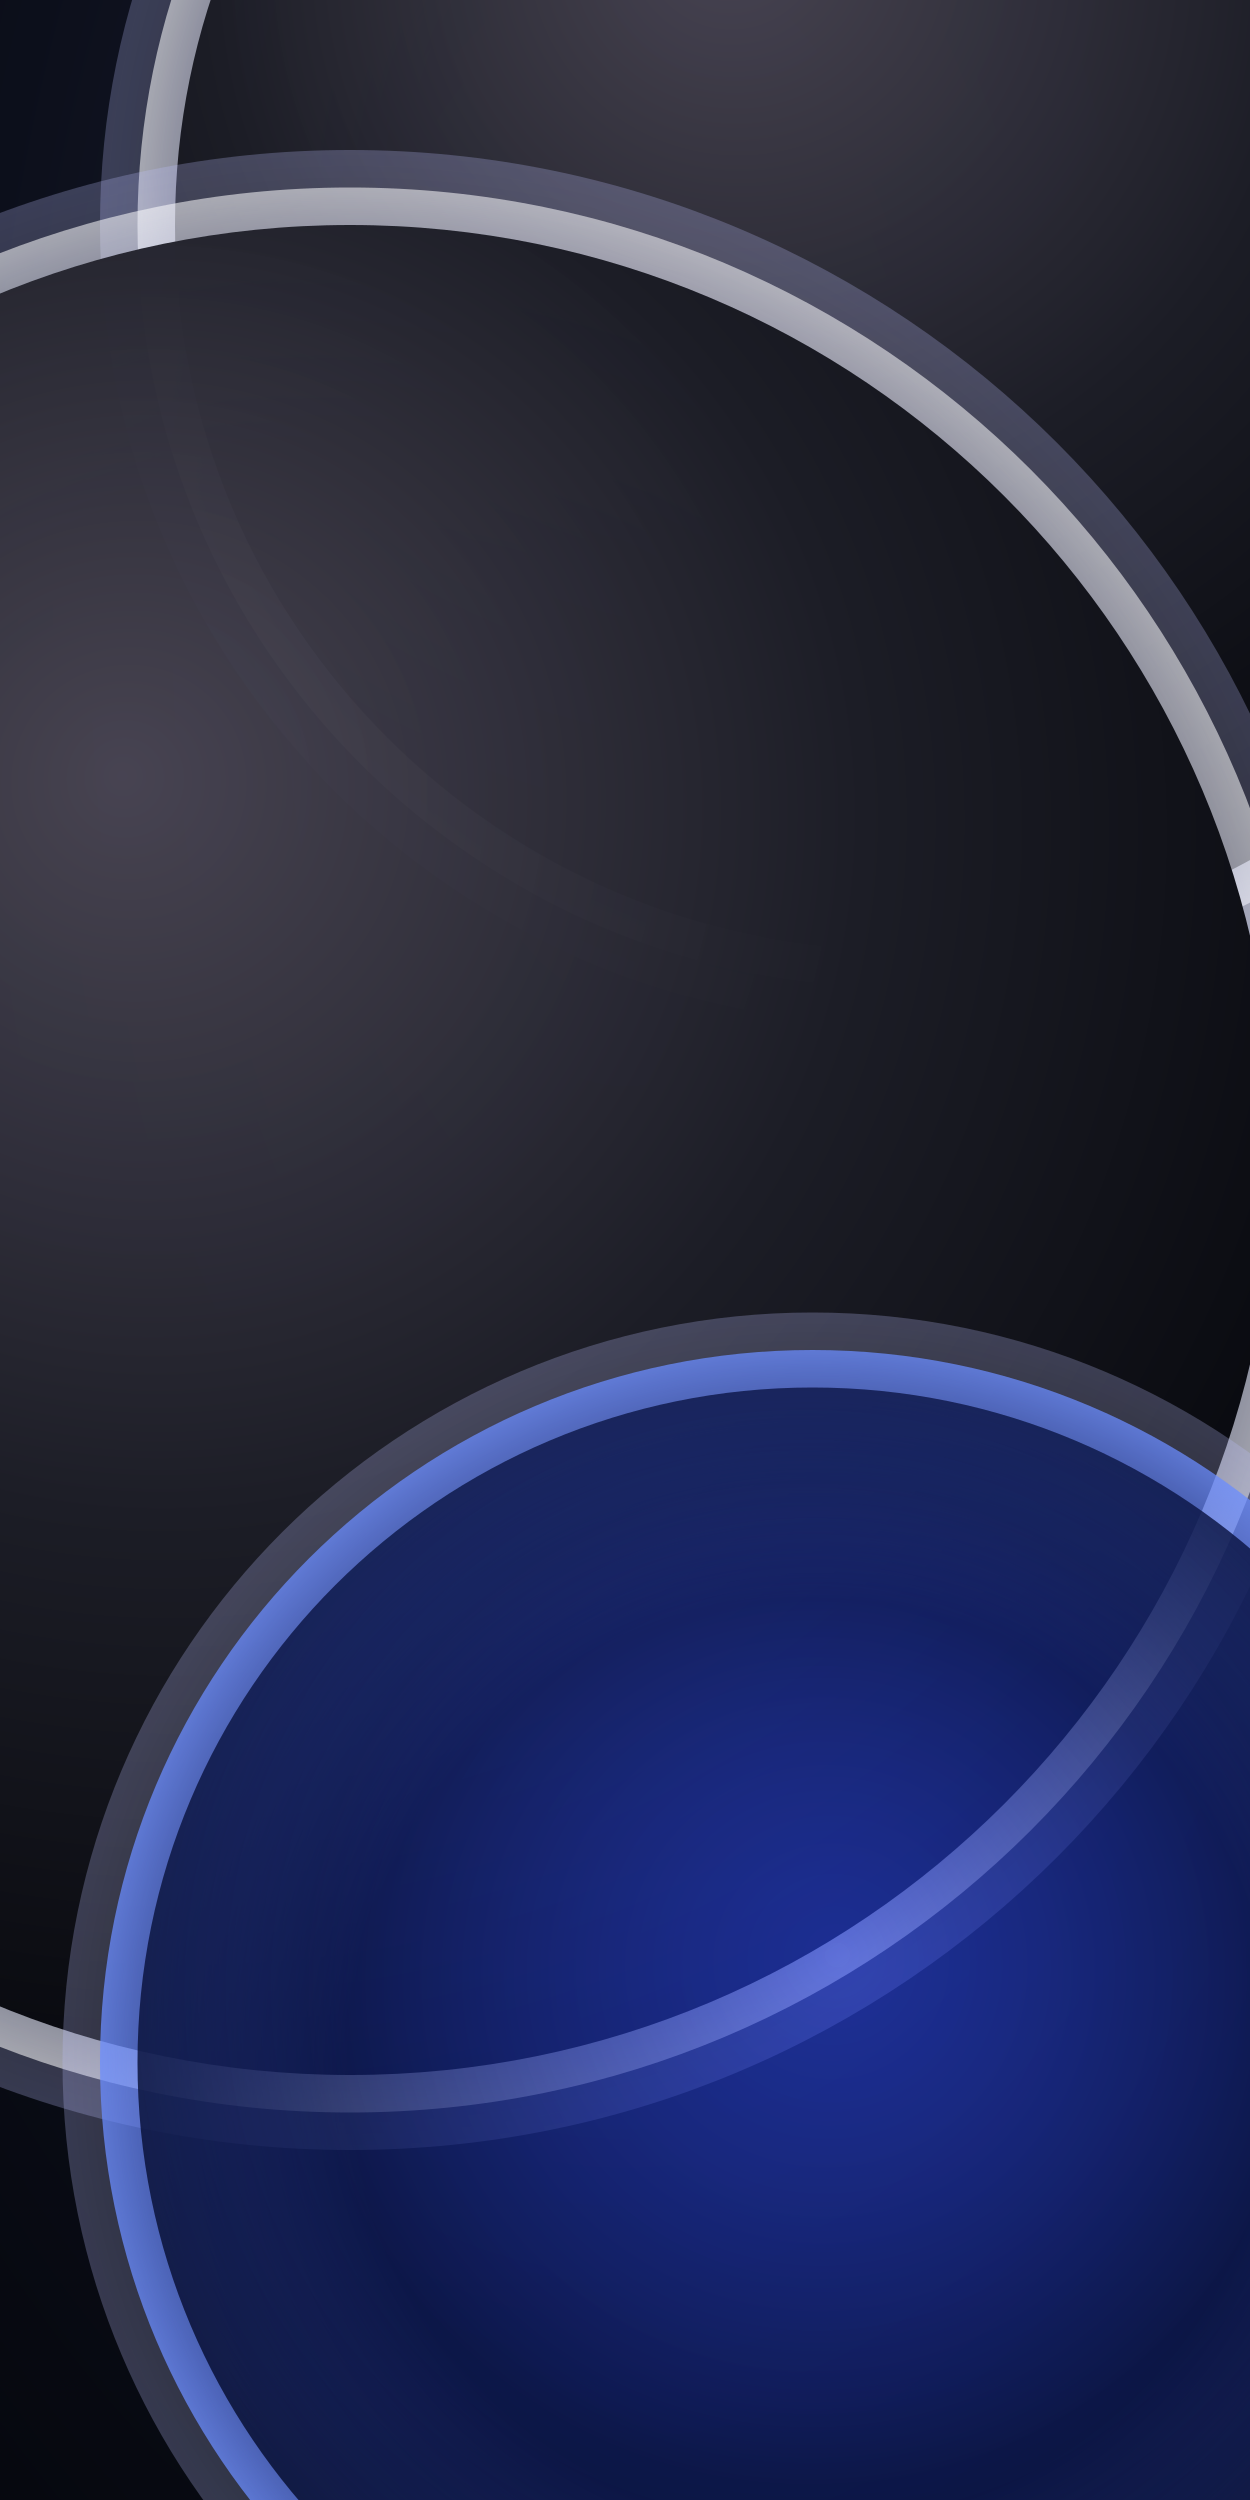
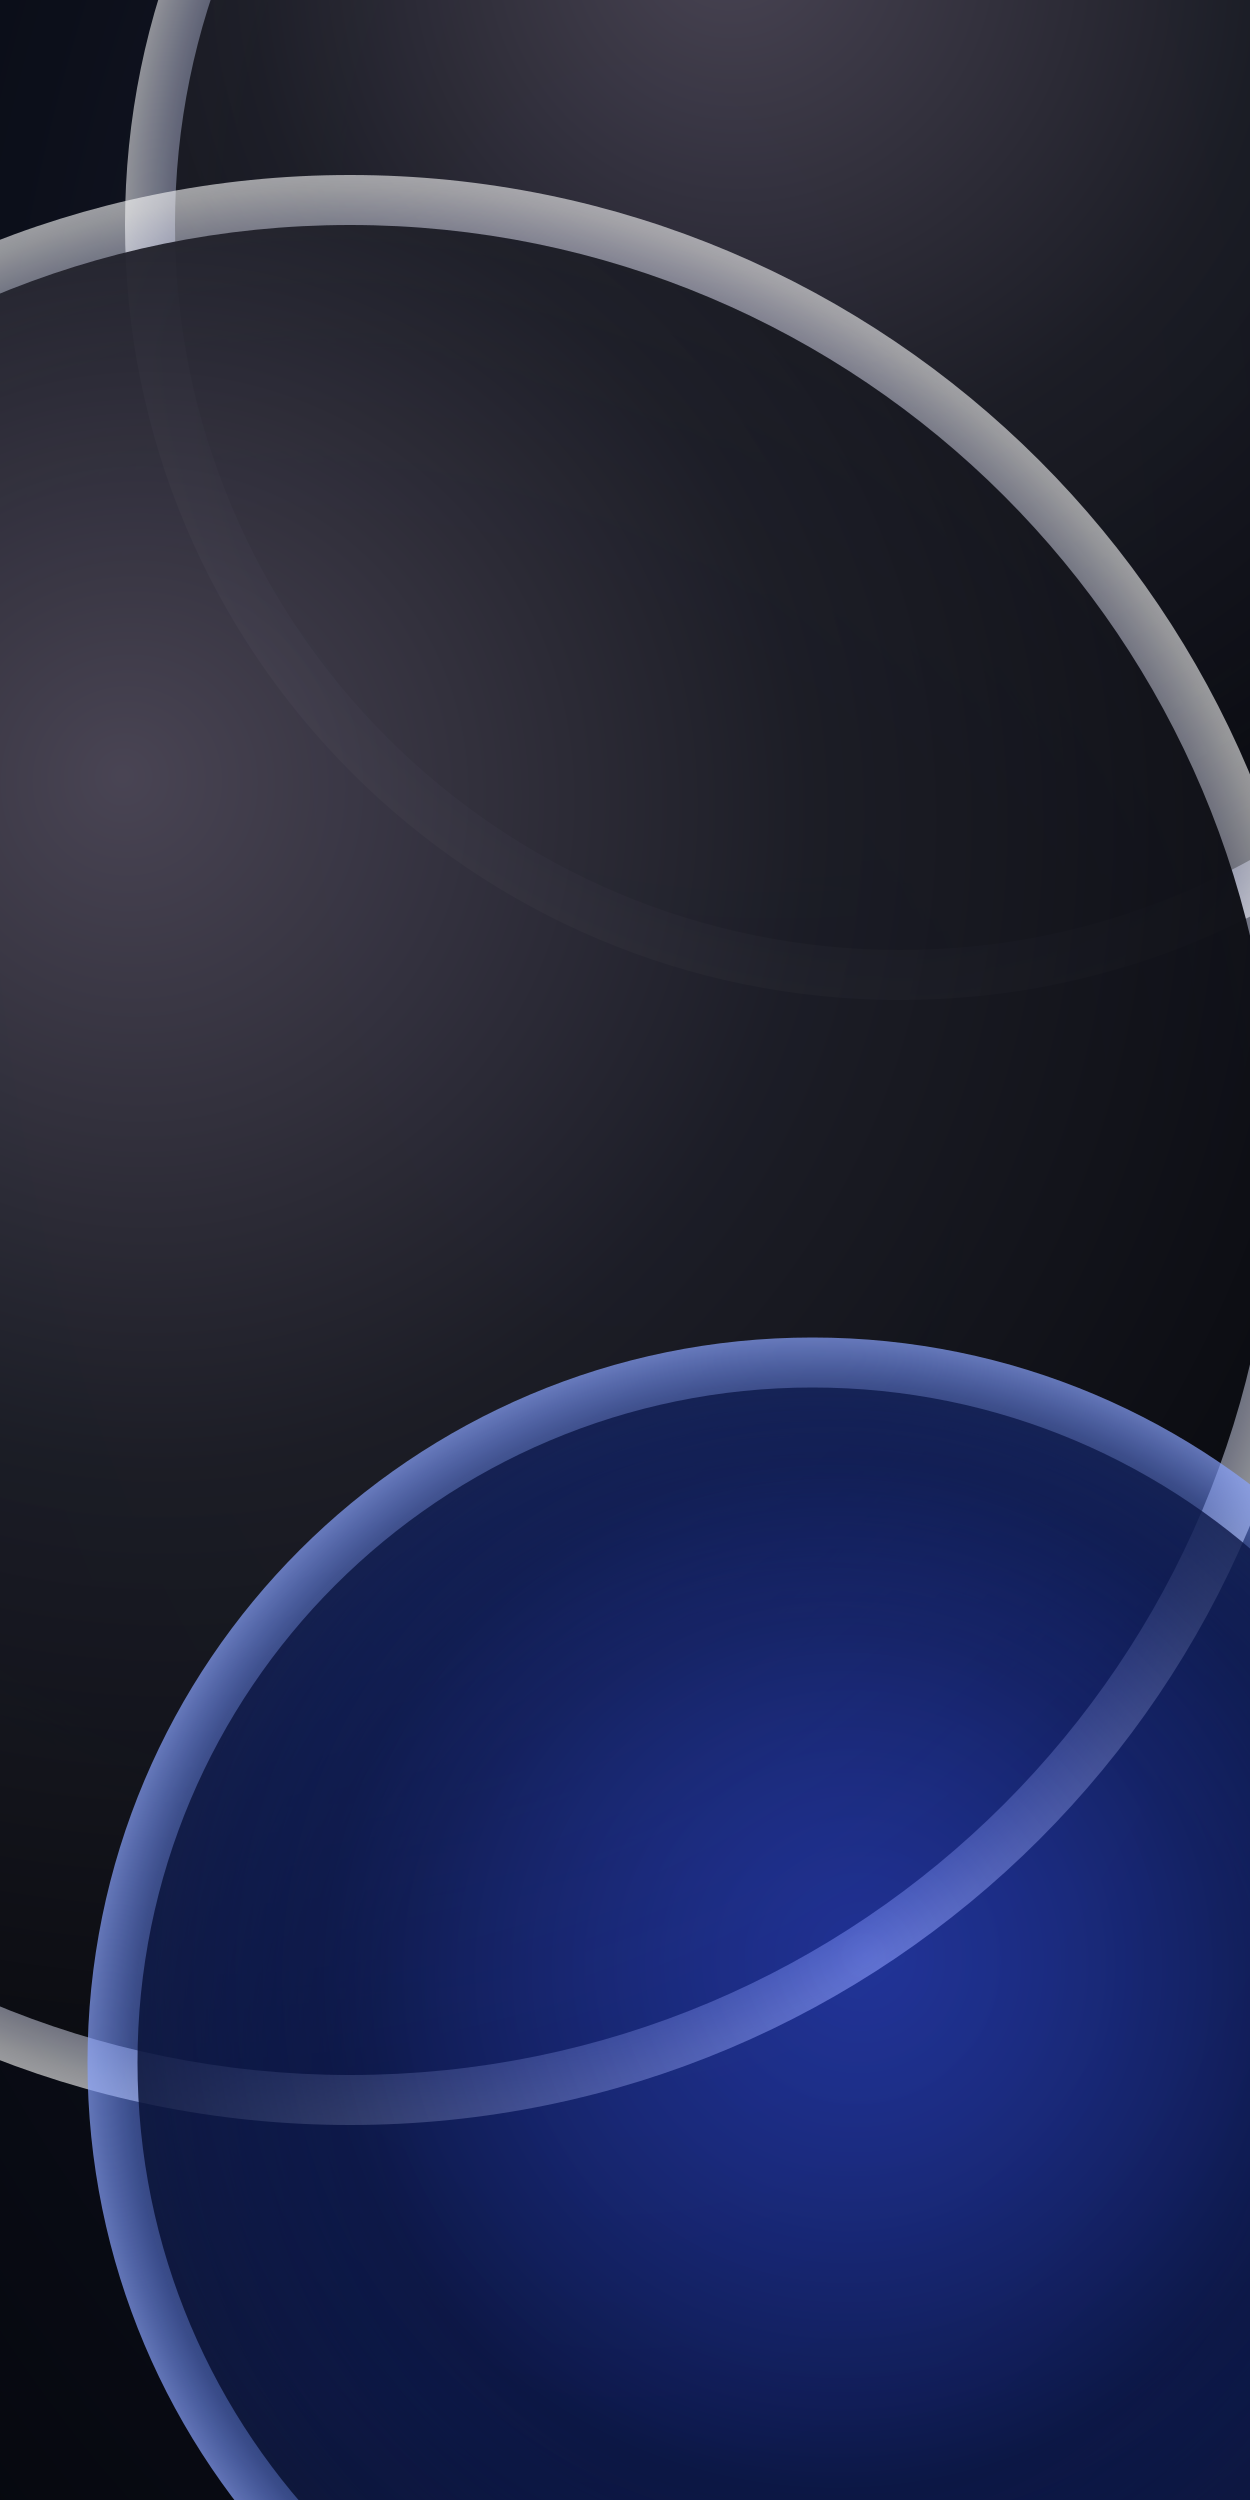
<svg xmlns="http://www.w3.org/2000/svg" viewBox="0 0 1000 2000" width="1000" height="2000">
  <defs>
-     <radialGradient id="bgMain" cx="50%" cy="25%" r="95%">
-       <stop offset="0%" stop-color="#1f2333" />
-       <stop offset="55%" stop-color="#0c0f1b" />
+     <radialGradient id="bg" cx="50%" cy="28%" r="95%">
+       <stop offset="0%" stop-color="#1e2232" />
+       <stop offset="55%" stop-color="#0c0f1a" />
      <stop offset="100%" stop-color="#05070d" />
    </radialGradient>
-     <radialGradient id="bodyDark" cx="42%" cy="34%" r="68%" fx="38%" fy="30%">
-       <stop offset="0%" stop-color="#4a4654" stop-opacity="0.95" />
-       <stop offset="55%" stop-color="#1c1d26" />
-       <stop offset="100%" stop-color="#07080d" />
+     <radialGradient id="bodyDark" cx="42%" cy="34%" r="70%" fx="38%" fy="30%">
+       <stop offset="0%" stop-color="#4b4656" stop-opacity="0.96" />
+       <stop offset="50%" stop-color="#1c1d26" stop-opacity="0.96" />
+       <stop offset="100%" stop-color="#07080d" stop-opacity="1" />
    </radialGradient>
-     <radialGradient id="bodyBlue" cx="48%" cy="46%" r="68%" fx="52%" fy="42%">
-       <stop offset="0%" stop-color="#2d4cff" stop-opacity="0.55" />
-       <stop offset="55%" stop-color="#0e1b5a" stop-opacity="0.75" />
-       <stop offset="100%" stop-color="#050710" />
+     <radialGradient id="bodyBlue" cx="50%" cy="45%" r="70%" fx="54%" fy="42%">
+       <stop offset="0%" stop-color="#3352ff" stop-opacity="0.55" />
+       <stop offset="55%" stop-color="#0d1b55" stop-opacity="0.75" />
+       <stop offset="100%" stop-color="#050710" stop-opacity="1" />
    </radialGradient>
-     <radialGradient id="glowWide" cx="50%" cy="50%" r="52%">
+     <radialGradient id="glowSmooth" cx="50%" cy="50%" r="52%">
      <stop offset="60%" stop-color="#ffffff" stop-opacity="0" />
-       <stop offset="85%" stop-color="#cfd3ff" stop-opacity="0.18" />
-       <stop offset="100%" stop-color="#b8bcff" stop-opacity="0.28" />
+       <stop offset="72%" stop-color="#d6d9ff" stop-opacity="0.10" />
+       <stop offset="82%" stop-color="#c6cbff" stop-opacity="0.22" />
+       <stop offset="90%" stop-color="#dfe3ff" stop-opacity="0.40" />
+       <stop offset="96%" stop-color="#ffffff" stop-opacity="0.55" />
+       <stop offset="100%" stop-color="#ffffff" stop-opacity="0.65" />
    </radialGradient>
-     <radialGradient id="glowEdge" cx="50%" cy="50%" r="50%">
-       <stop offset="70%" stop-color="#ffffff" stop-opacity="0" />
-       <stop offset="88%" stop-color="#e4e6ff" stop-opacity="0.35" />
-       <stop offset="100%" stop-color="#ffffff" stop-opacity="0.55" />
-     </radialGradient>
-     <radialGradient id="glowBlue" cx="50%" cy="50%" r="50%">
-       <stop offset="65%" stop-color="#3f5bff" stop-opacity="0" />
-       <stop offset="88%" stop-color="#4f74ff" stop-opacity="0.45" />
-       <stop offset="100%" stop-color="#6a8cff" stop-opacity="0.75" />
+     <radialGradient id="glowSmoothBlue" cx="50%" cy="50%" r="52%">
+       <stop offset="58%" stop-color="#3b5bff" stop-opacity="0" />
+       <stop offset="72%" stop-color="#3f66ff" stop-opacity="0.15" />
+       <stop offset="82%" stop-color="#4f74ff" stop-opacity="0.30" />
+       <stop offset="90%" stop-color="#6a8cff" stop-opacity="0.50" />
+       <stop offset="96%" stop-color="#8aa4ff" stop-opacity="0.70" />
+       <stop offset="100%" stop-color="#9fb2ff" stop-opacity="0.85" />
    </radialGradient>
  </defs>
-   <rect width="100%" height="100%" fill="url(#bgMain)" />
-   <circle cx="720" cy="180" r="640" fill="url(#glowWide)" />
-   <circle cx="720" cy="180" r="610" fill="url(#glowEdge)" />
+   <rect width="100%" height="100%" fill="url(#bg)" />
+   <circle cx="720" cy="180" r="620" fill="url(#glowSmooth)" />
  <circle cx="720" cy="180" r="580" fill="url(#bodyDark)" />
-   <circle cx="280" cy="920" r="800" fill="url(#glowWide)" />
-   <circle cx="280" cy="920" r="770" fill="url(#glowEdge)" />
+   <circle cx="280" cy="920" r="780" fill="url(#glowSmooth)" />
  <circle cx="280" cy="920" r="740" fill="url(#bodyDark)" />
-   <circle cx="650" cy="1650" r="600" fill="url(#glowWide)" />
-   <circle cx="650" cy="1650" r="570" fill="url(#glowBlue)" />
+   <circle cx="650" cy="1650" r="580" fill="url(#glowSmoothBlue)" />
  <circle cx="650" cy="1650" r="540" fill="url(#bodyBlue)" />
</svg>
